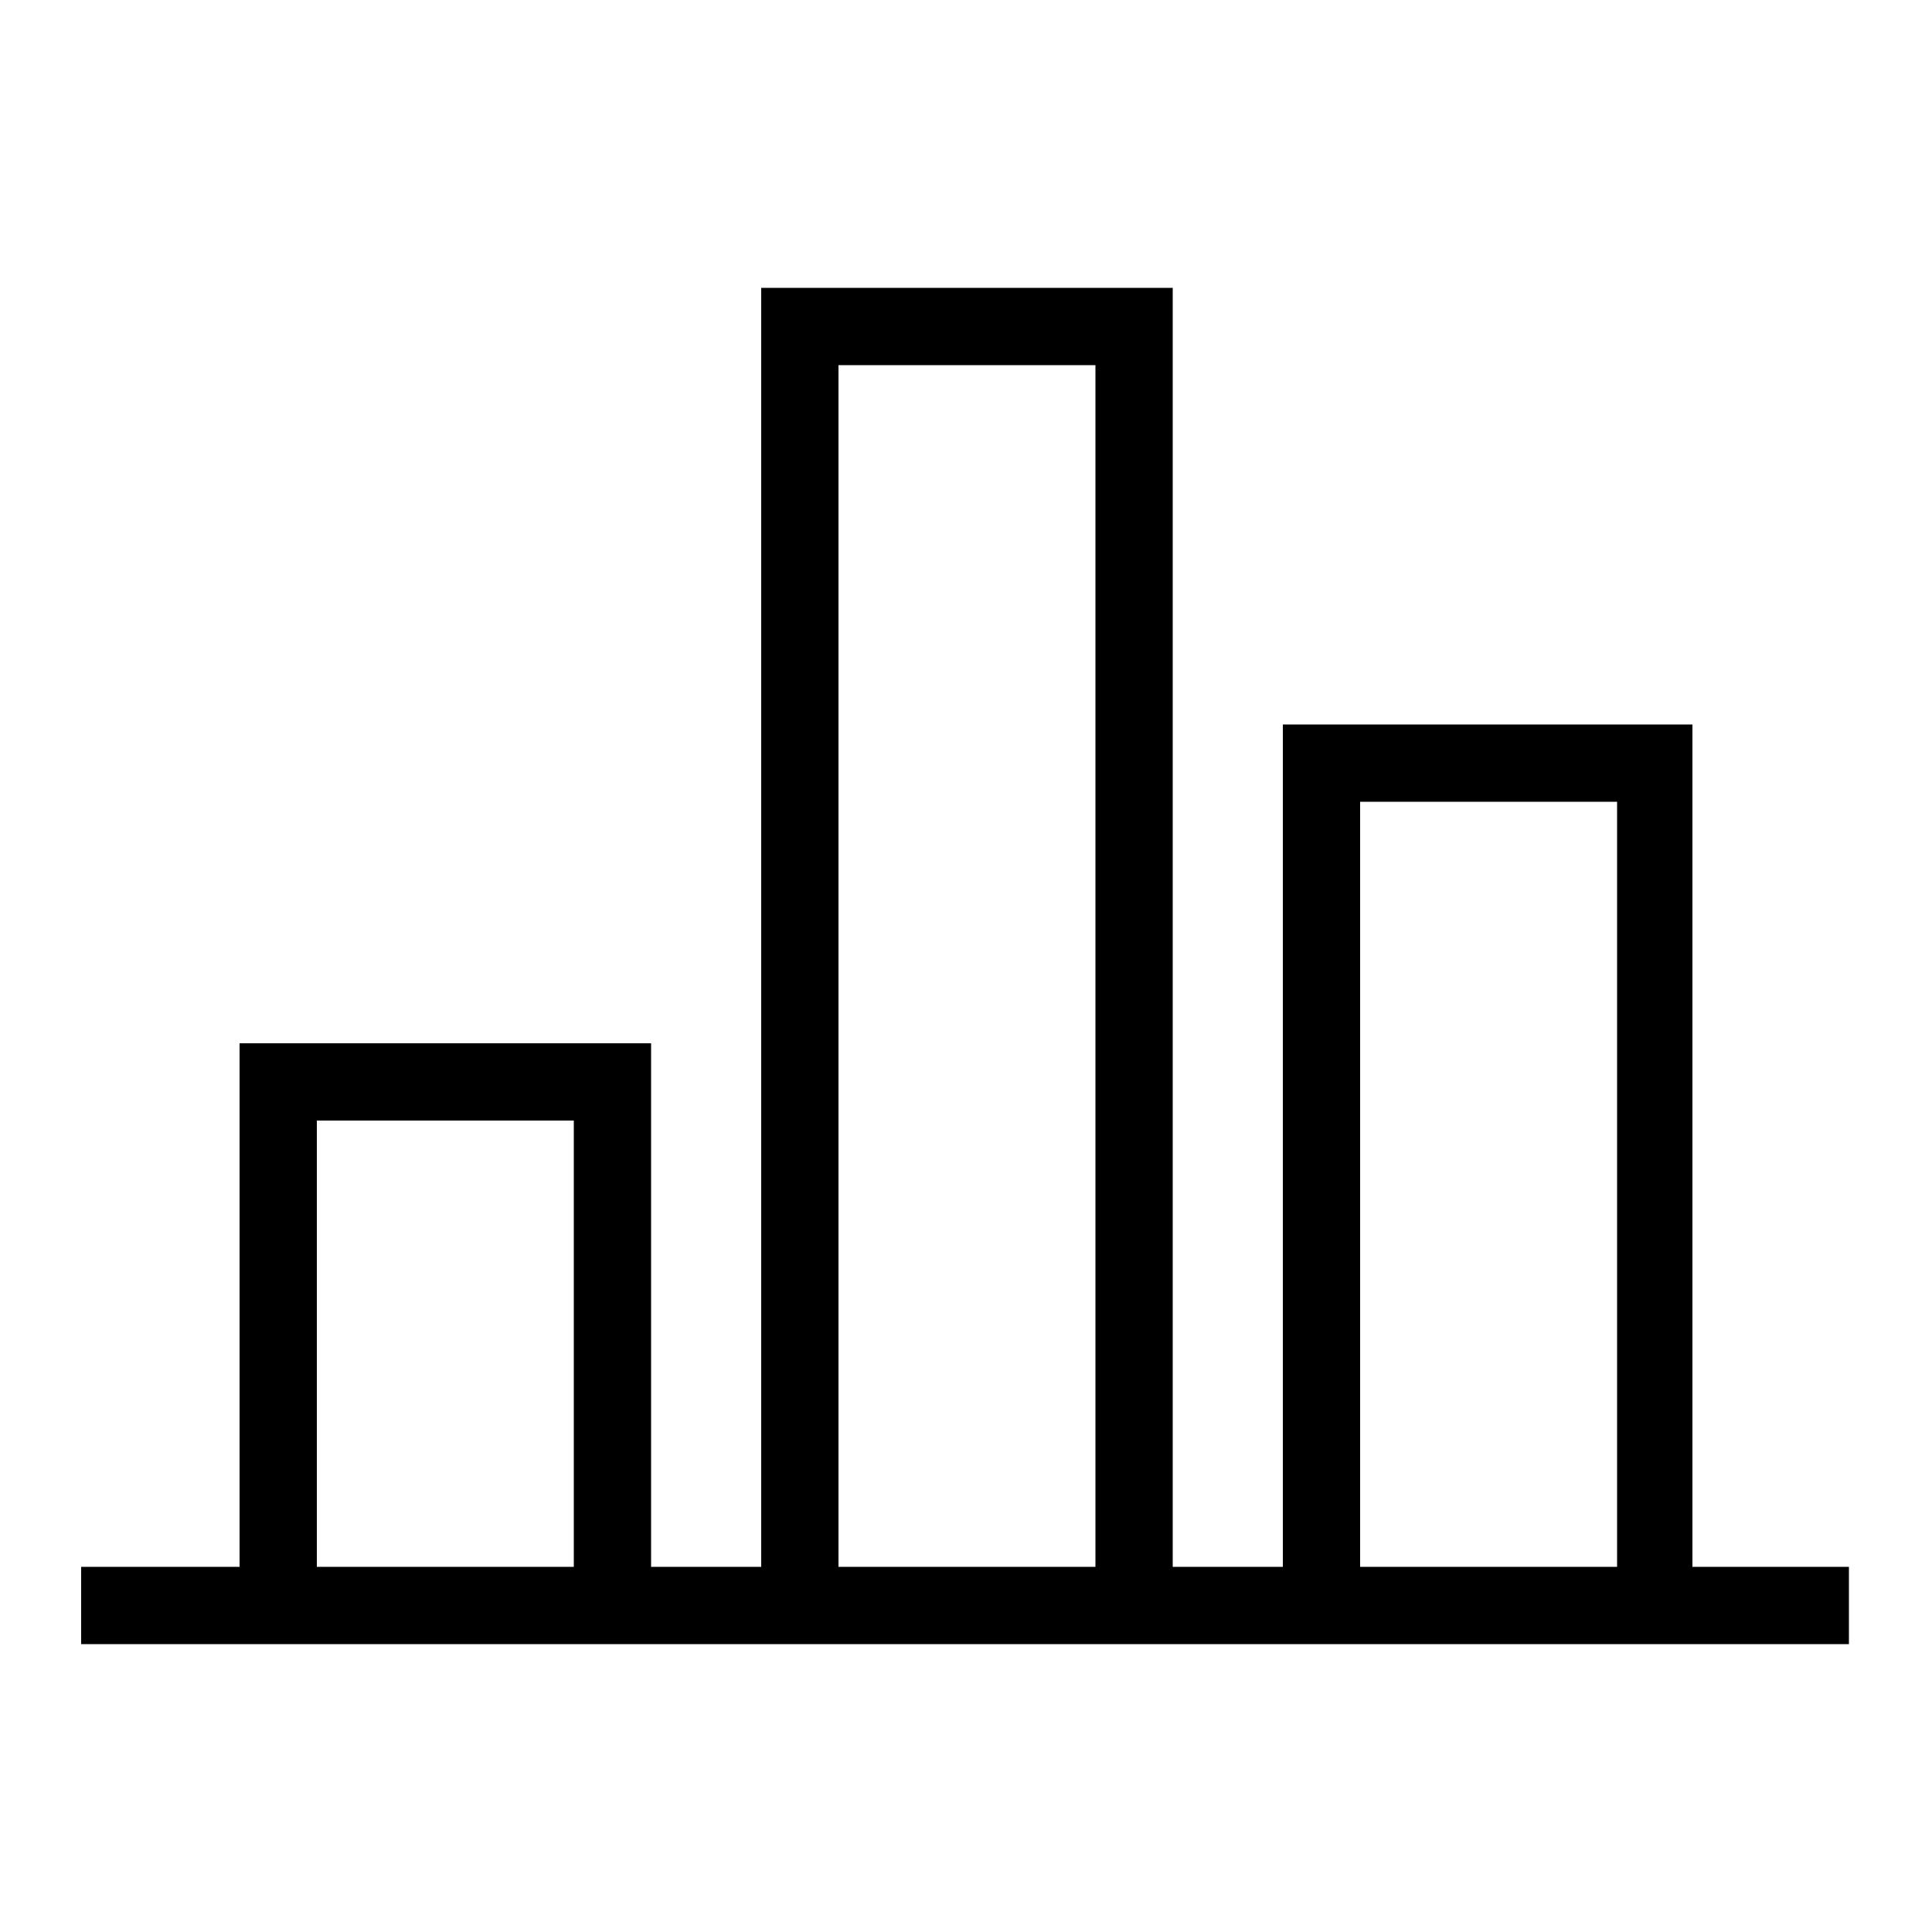
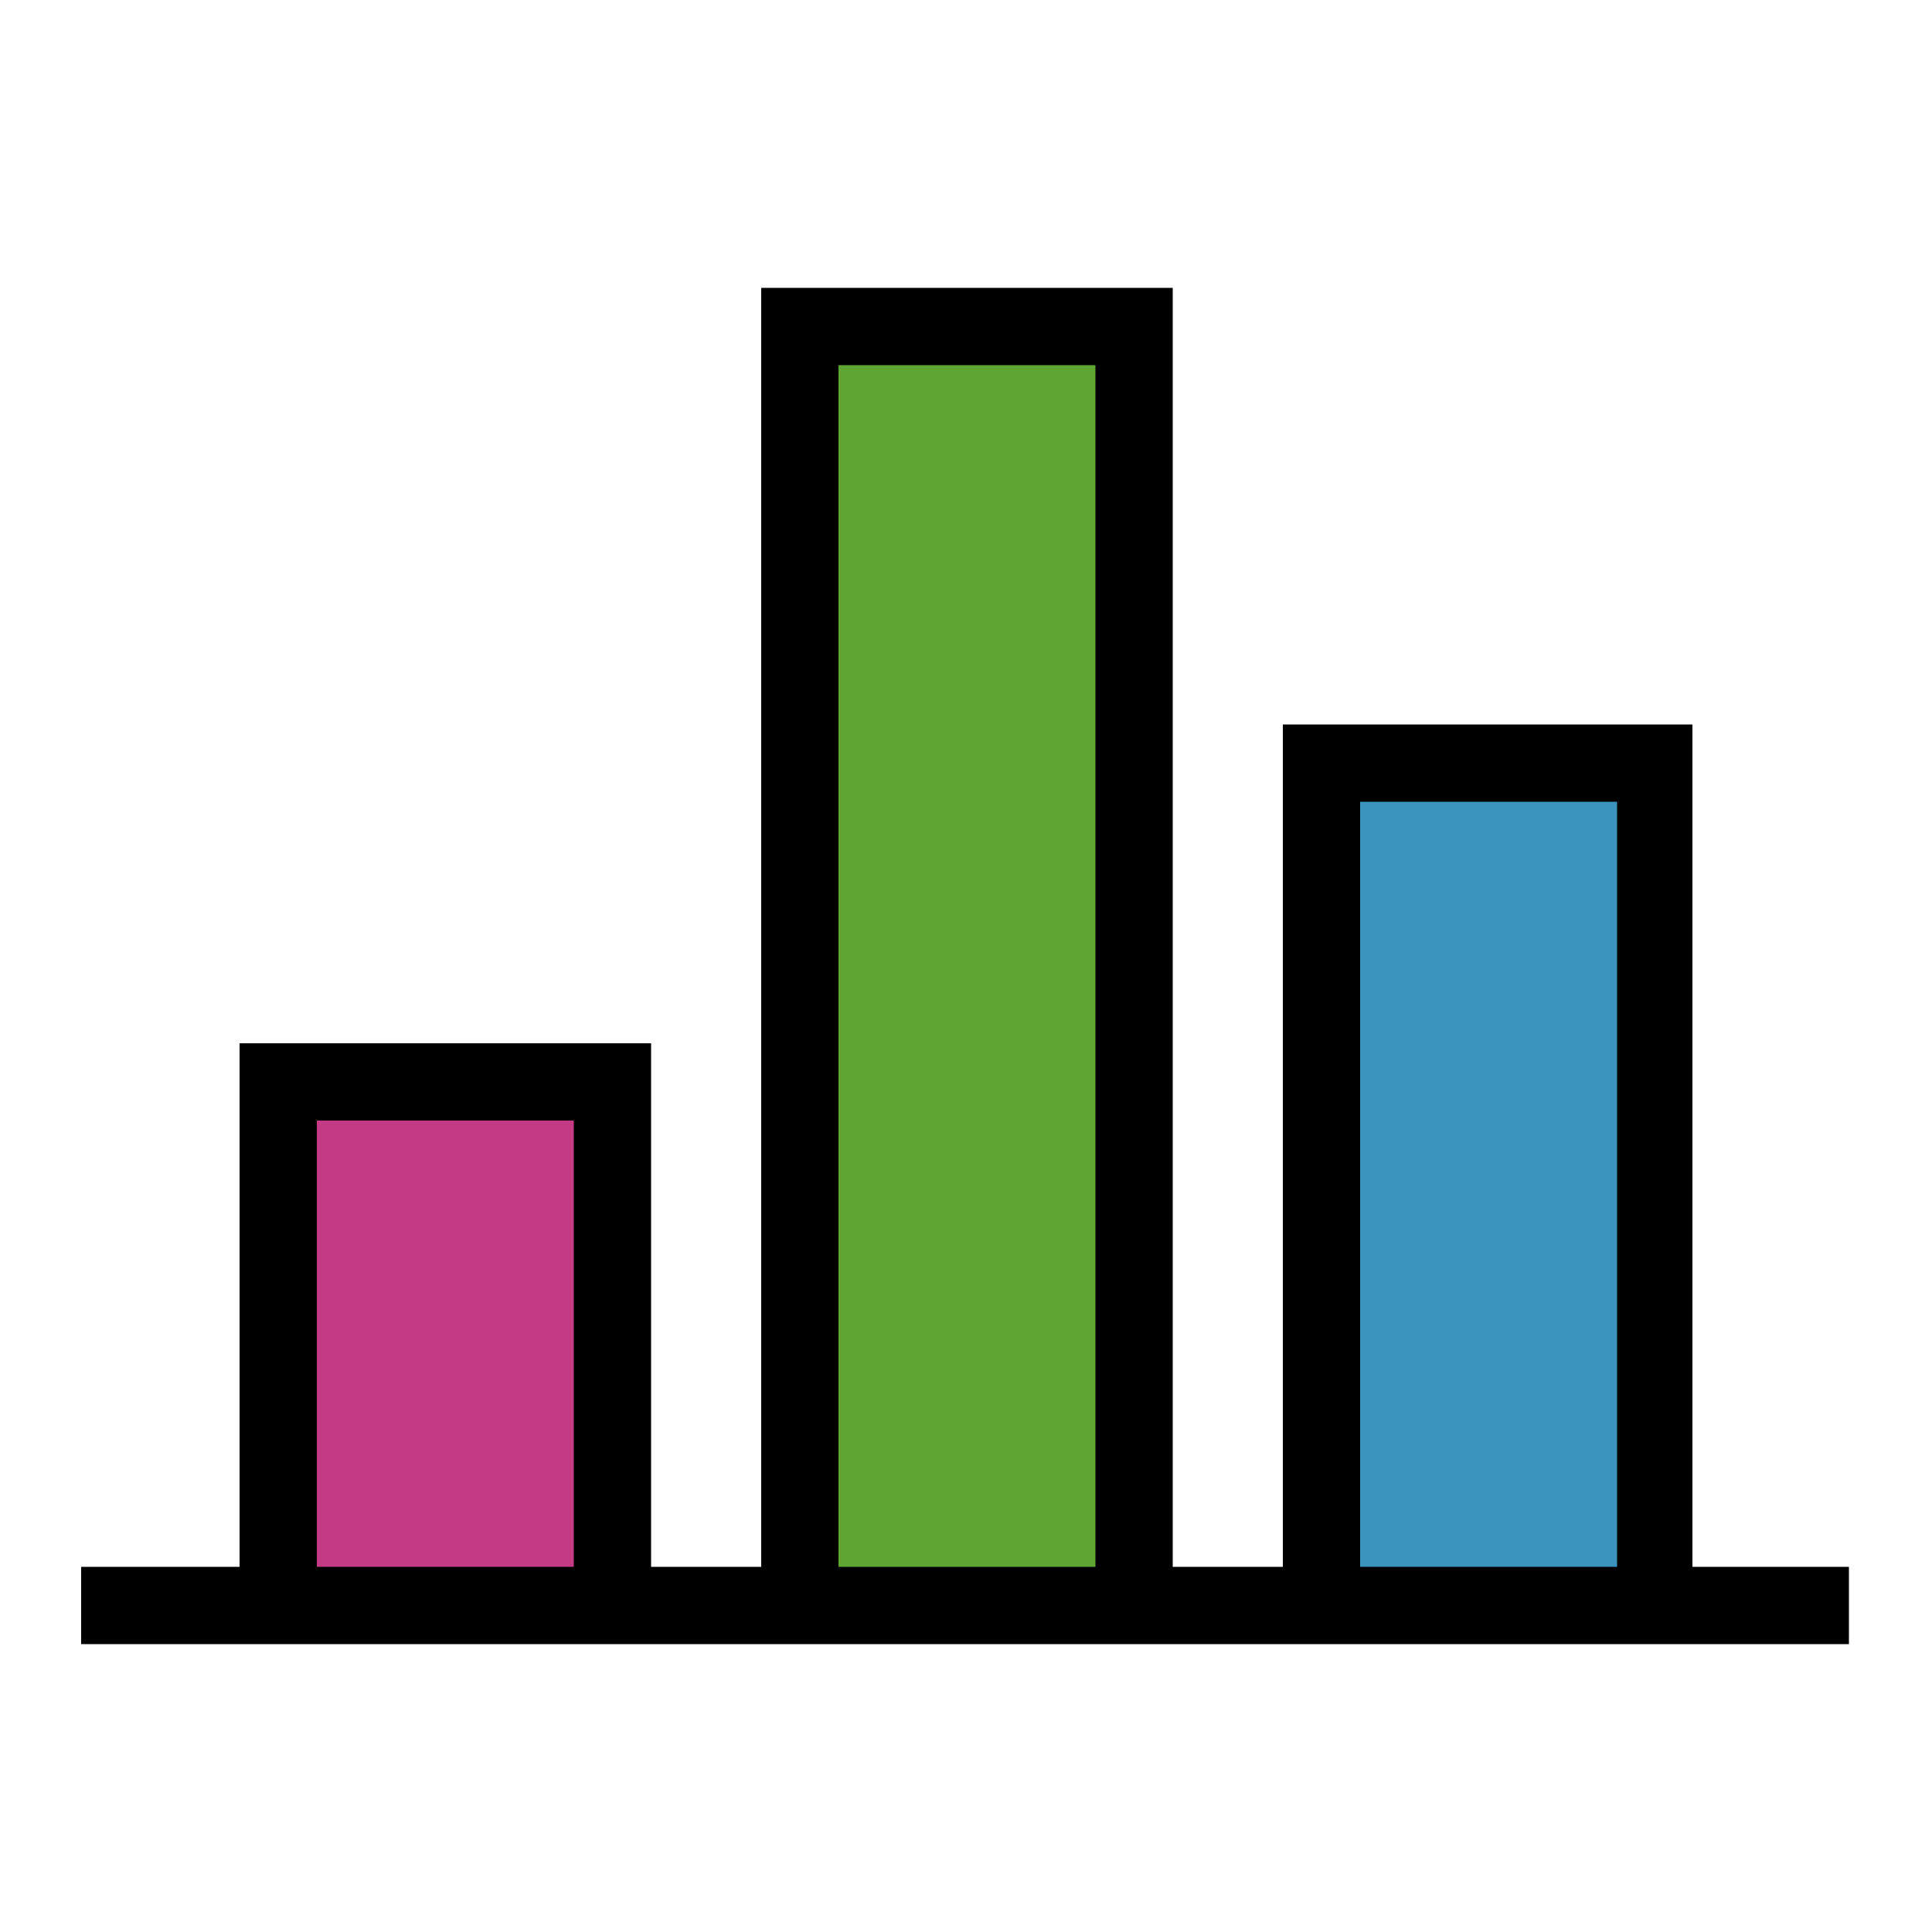
- <svg xmlns="http://www.w3.org/2000/svg" version="1.1" x="0px" y="0px" viewBox="0 0 100 100" style="enable-background:new 0 0 100 100;" xml:space="preserve">
+ <svg xmlns="http://www.w3.org/2000/svg" version="1.1" id="Layer_1" x="0px" y="0px" viewBox="0 0 100 100" style="enable-background:new 0 0 100 100;" xml:space="preserve">
+   <style type="text/css">
+ 	.st0{fill:#5FA531;}
+ 	.st1{fill:#C43A85;stroke:#000000;stroke-miterlimit:10;}
+ 	.st2{fill:#3A94BD;}
+ </style>
+   <polyline class="st0" points="41.2,17.4 41.2,82.8 58.5,82.8 58.5,17.4 " />
+   <path class="st1" d="M16.4,83.5c8.3-0.5,14.6-0.9,14.6-0.9V55.9h-16v26.3" />
+   <polygon class="st2" points="68.1,39.1 85.8,39.1 85.8,82.8 68.8,82.8 " />
  <g>
    <path d="M33.6,85.1h5.7h21.3h5.7h21.3h8.1v-4h-8.1V37.5H66.4v43.6h-5.7V14.9H39.4v66.2h-5.7V54H12.4v27.1H4.2v4h8.1H33.6z    M70.4,41.5h13.3v39.6H70.4V41.5z M43.4,18.9h13.3v62.2H43.4V18.9z M16.4,58h13.3v23.1H16.4V58z" />
  </g>
+   <path class="st1" d="M41.2,81.2" />
</svg>
